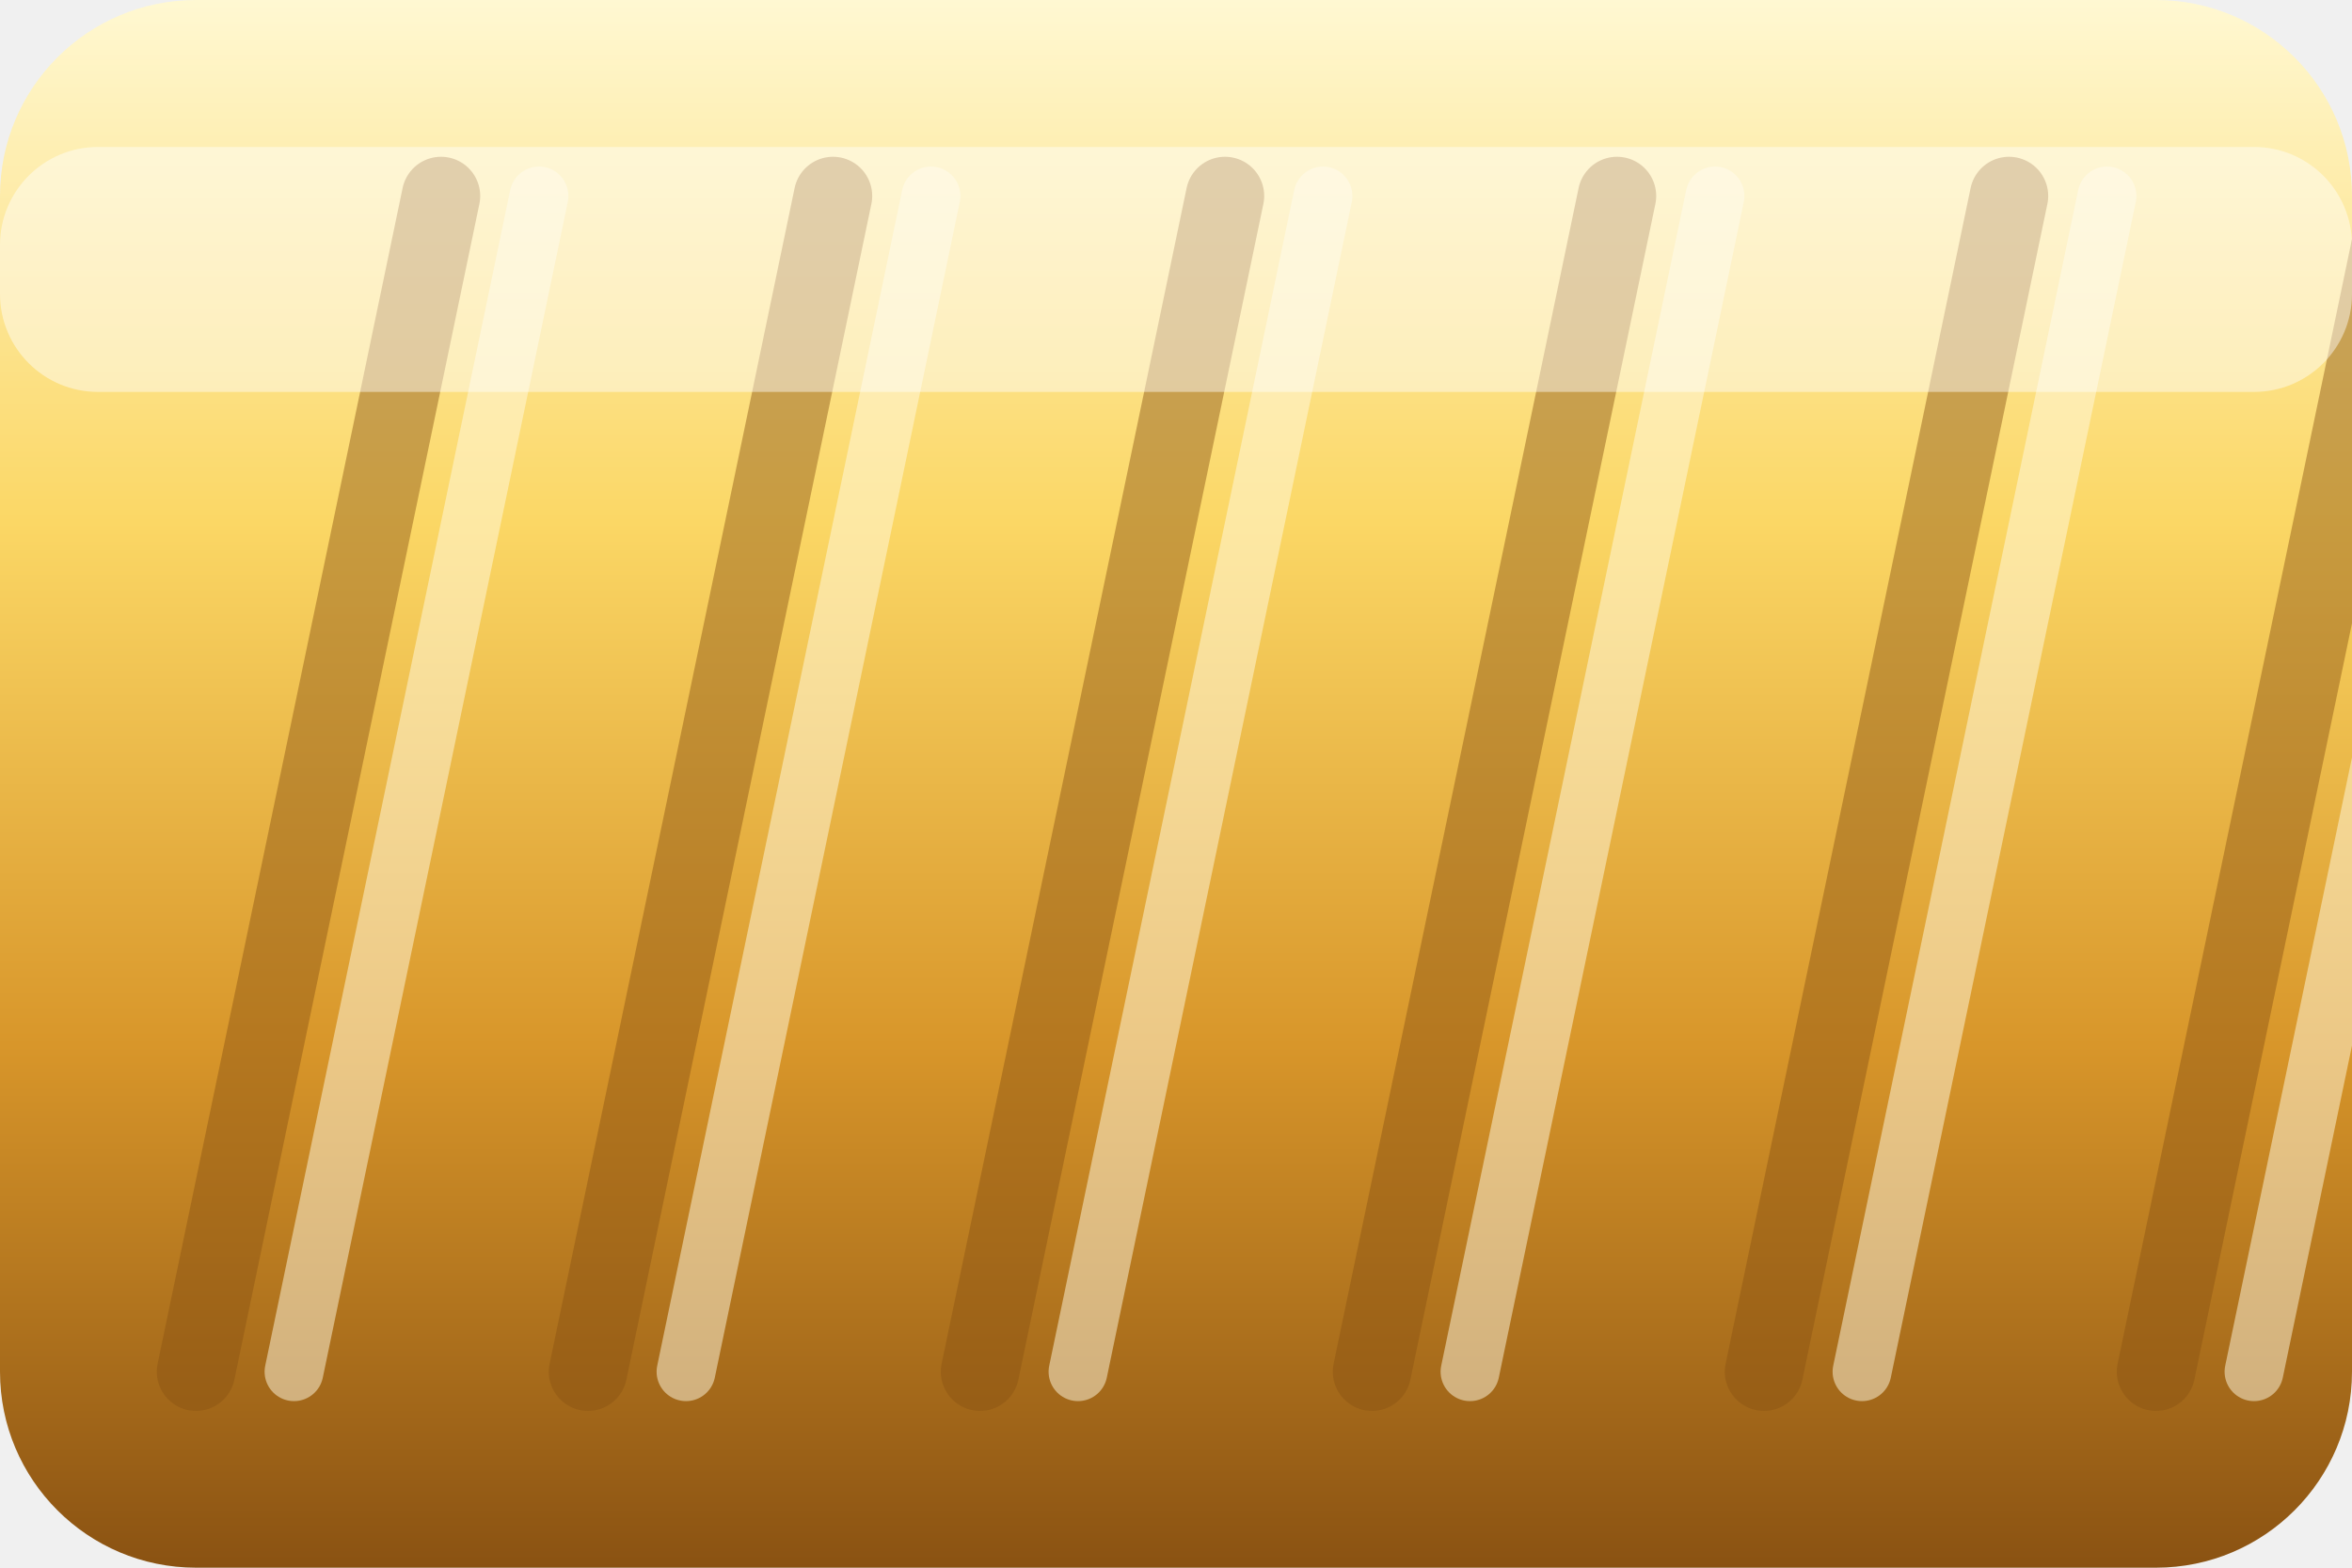
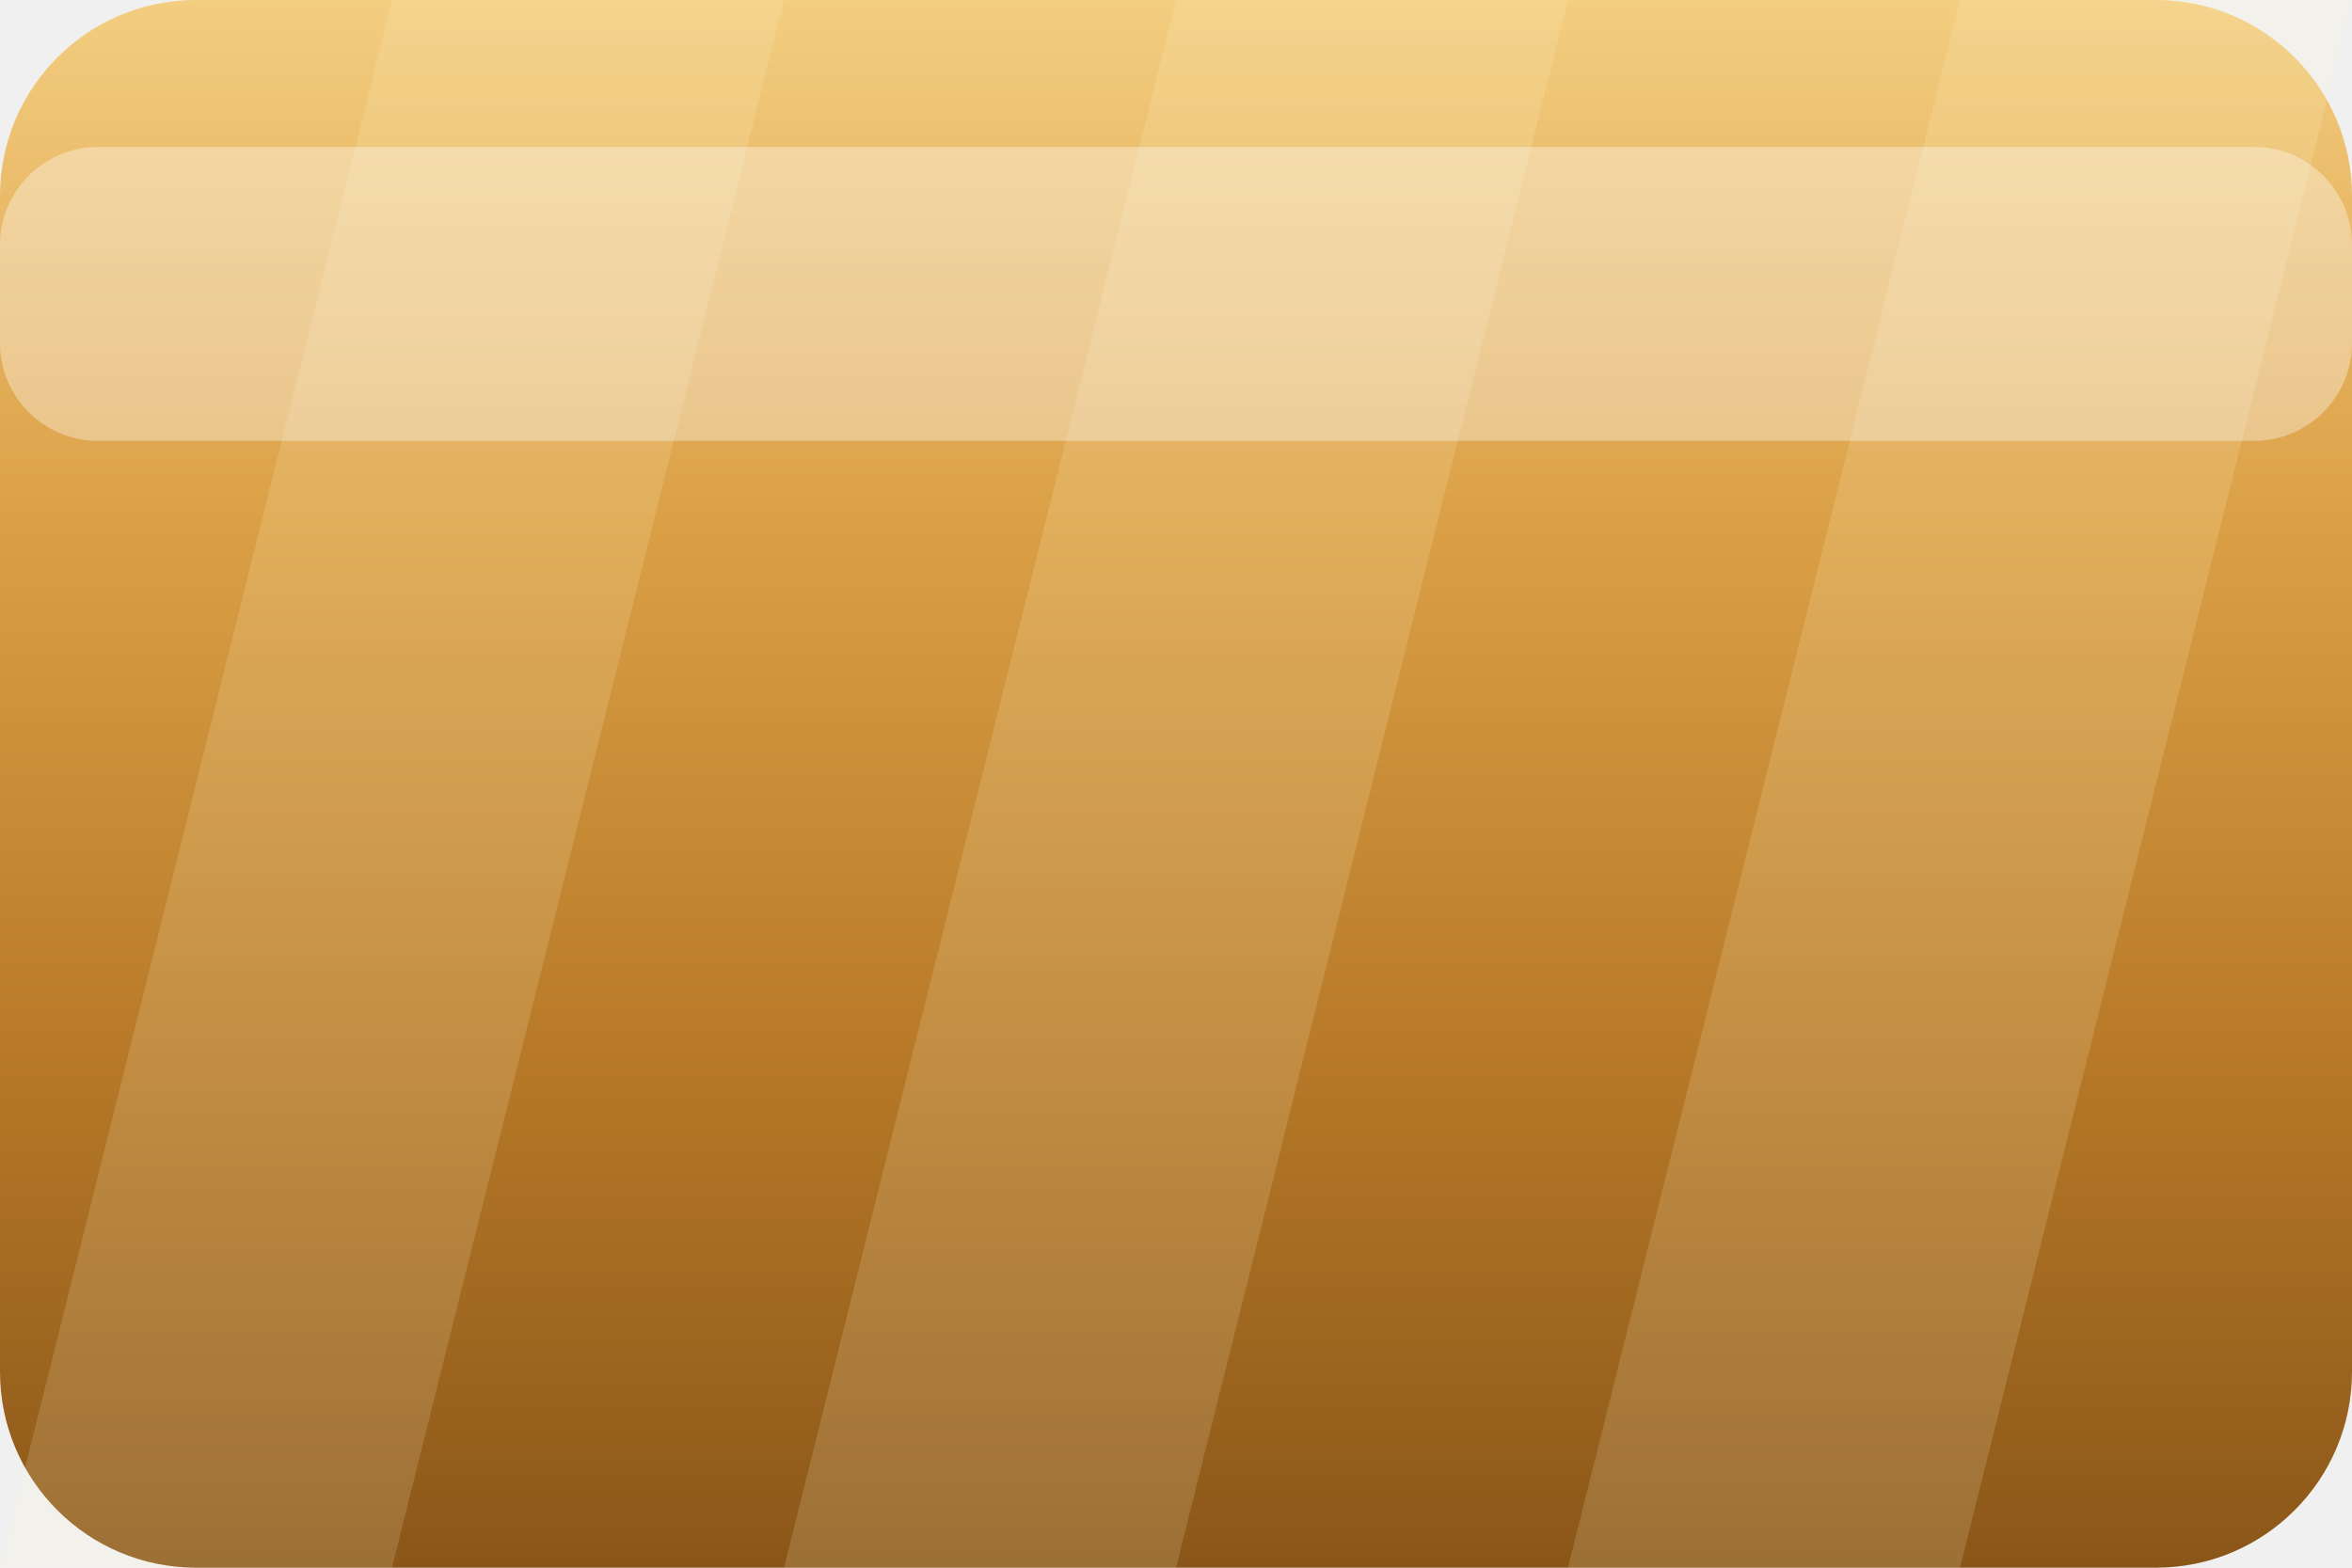
<svg xmlns="http://www.w3.org/2000/svg" viewBox="0 0 48 32" width="48" height="32">
  <defs>
    <linearGradient id="g1" gradientUnits="userSpaceOnUse" x1="0" y1="0" x2="0" y2="32">
-       <stop offset="0" stop-color="#fff8d2" />
-       <stop offset="0.333" stop-color="#fbd765" />
-       <stop offset="0.667" stop-color="#d8962a" />
-       <stop offset="1" stop-color="#8a5212" />
+       <stop offset="0" stop-color="#f3cd80" />
+       <stop offset="0.333" stop-color="#dba046" />
+       <stop offset="0.667" stop-color="#b87a28" />
+       <stop offset="1" stop-color="#8a5618" />
    </linearGradient>
  </defs>
  <path d="M4.0 0.0h40.0a4 4 0 0 1 4 4v24.0a4 4 0 0 1 -4 4h-40.0a4 4 0 0 1 -4 -4v-24.0a4 4 0 0 1 4 -4z" fill="url(#g1)" />
-   <path d="M4 28L9 4" fill="none" stroke="#8a5212" stroke-width="1.6" stroke-linecap="round" stroke-linejoin="round" stroke-opacity="0.45" />
-   <path d="M6 28L11 4" fill="none" stroke="#fffbe2" stroke-width="1.2" stroke-linecap="round" stroke-linejoin="round" stroke-opacity="0.5" />
-   <path d="M12 28L17 4" fill="none" stroke="#8a5212" stroke-width="1.6" stroke-linecap="round" stroke-linejoin="round" stroke-opacity="0.45" />
-   <path d="M14 28L19 4" fill="none" stroke="#fffbe2" stroke-width="1.2" stroke-linecap="round" stroke-linejoin="round" stroke-opacity="0.5" />
-   <path d="M20 28L25 4" fill="none" stroke="#8a5212" stroke-width="1.6" stroke-linecap="round" stroke-linejoin="round" stroke-opacity="0.45" />
-   <path d="M22 28L27 4" fill="none" stroke="#fffbe2" stroke-width="1.2" stroke-linecap="round" stroke-linejoin="round" stroke-opacity="0.5" />
-   <path d="M28 28L33 4" fill="none" stroke="#8a5212" stroke-width="1.6" stroke-linecap="round" stroke-linejoin="round" stroke-opacity="0.45" />
-   <path d="M30 28L35 4" fill="none" stroke="#fffbe2" stroke-width="1.2" stroke-linecap="round" stroke-linejoin="round" stroke-opacity="0.5" />
-   <path d="M36 28L41 4" fill="none" stroke="#8a5212" stroke-width="1.6" stroke-linecap="round" stroke-linejoin="round" stroke-opacity="0.45" />
-   <path d="M38 28L43 4" fill="none" stroke="#fffbe2" stroke-width="1.2" stroke-linecap="round" stroke-linejoin="round" stroke-opacity="0.5" />
-   <path d="M44 28L49 4" fill="none" stroke="#8a5212" stroke-width="1.6" stroke-linecap="round" stroke-linejoin="round" stroke-opacity="0.45" />
-   <path d="M46 28L51 4" fill="none" stroke="#fffbe2" stroke-width="1.2" stroke-linecap="round" stroke-linejoin="round" stroke-opacity="0.5" />
-   <path d="M2.0 3.0h44.0a2 2 0 0 1 2 2v1.0a2 2 0 0 1 -2 2h-44.0a2 2 0 0 1 -2 -2v-1.0a2 2 0 0 1 2 -2z" fill="#ffffff" fill-opacity="0.45" />
+   <path d="M0 32L8 0H16L8 32z" fill="#fff3cf" fill-opacity="0.16" />
+   <path d="M16 32L24 0H32L24 32z" fill="#fff3cf" fill-opacity="0.16" />
+   <path d="M32 32L40 0H48L40 32z" fill="#fff3cf" fill-opacity="0.16" />
+   <path d="M2.0 3.0h44.0a2 2 0 0 1 2 2v2.0a2 2 0 0 1 -2 2h-44.0a2 2 0 0 1 -2 -2v-2.0a2 2 0 0 1 2 -2z" fill="#ffffff" fill-opacity="0.35" />
</svg>
